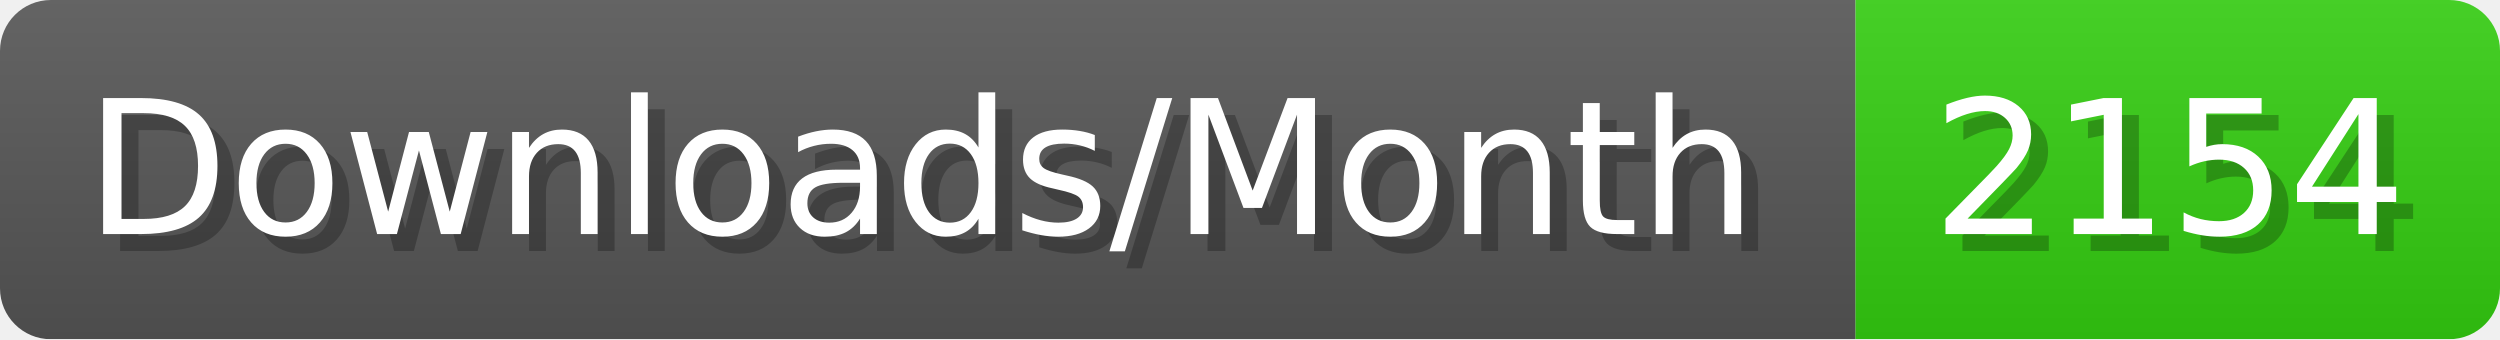
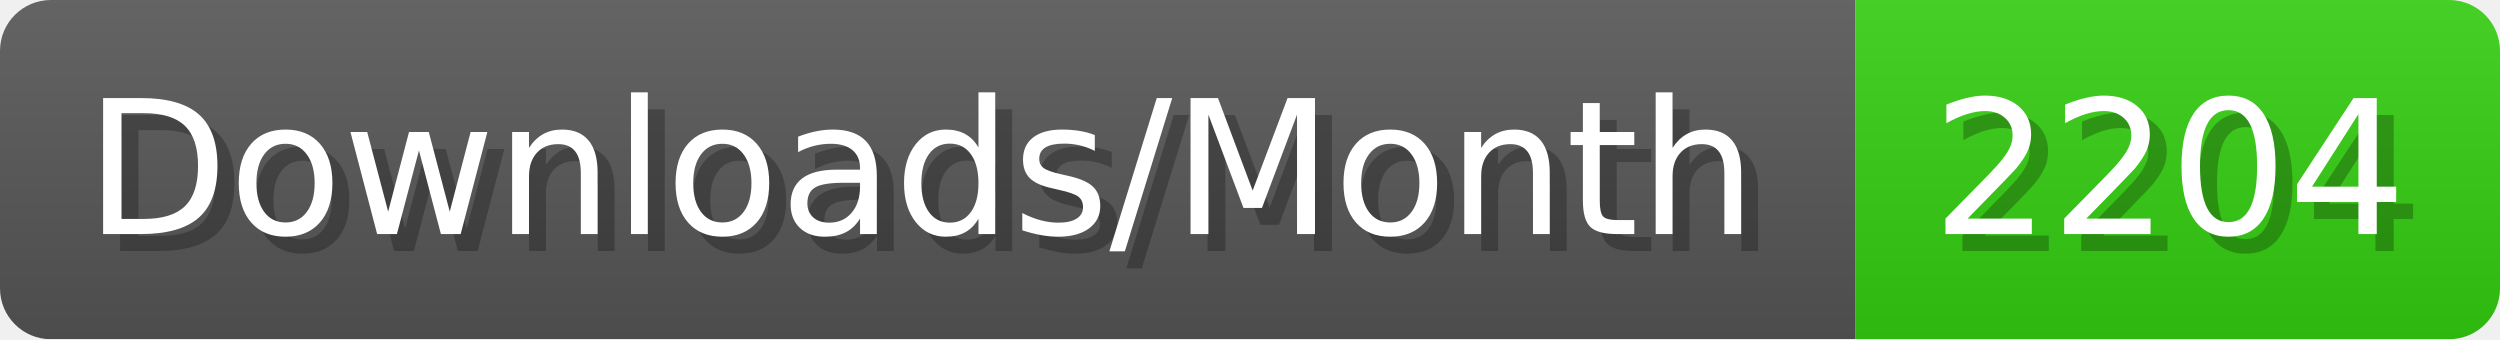
- <svg xmlns="http://www.w3.org/2000/svg" width="147.4" height="20" viewBox="0 0 1474 200" role="img" aria-label="Downloads/Month: 2154">
+ <svg xmlns="http://www.w3.org/2000/svg" width="147.4" height="20" viewBox="0 0 1474 200" role="img" aria-label="Downloads/Month: 2204">
  <linearGradient id="YlXUI" x2="0" y2="100%">
    <stop offset="0" stop-opacity=".1" stop-color="#EEE" />
    <stop offset="1" stop-opacity=".1" />
  </linearGradient>
  <mask id="JHhop">
    <rect width="1474" height="200" rx="30" fill="#FFF" />
  </mask>
  <g mask="url(#JHhop)">
    <rect width="1094" height="200" fill="#555" />
    <rect width="380" height="200" fill="#3C1" x="1094" />
    <rect width="1474" height="200" fill="url(#YlXUI)" />
  </g>
  <g aria-hidden="true" fill="#fff" text-anchor="start" font-family="Verdana,DejaVu Sans,sans-serif" font-size="110">
    <text x="60" y="148" textLength="994" fill="#000" opacity="0.25">Downloads/Month</text>
    <text x="50" y="138" textLength="994">Downloads/Month</text>
-     <text x="1149" y="148" textLength="280" fill="#000" opacity="0.25">2154</text>
-     <text x="1139" y="138" textLength="280">2154</text>
+     <text x="1149" y="148" textLength="280" fill="#000" opacity="0.25">2204</text>
+     <text x="1139" y="138" textLength="280">2204</text>
  </g>
</svg>
